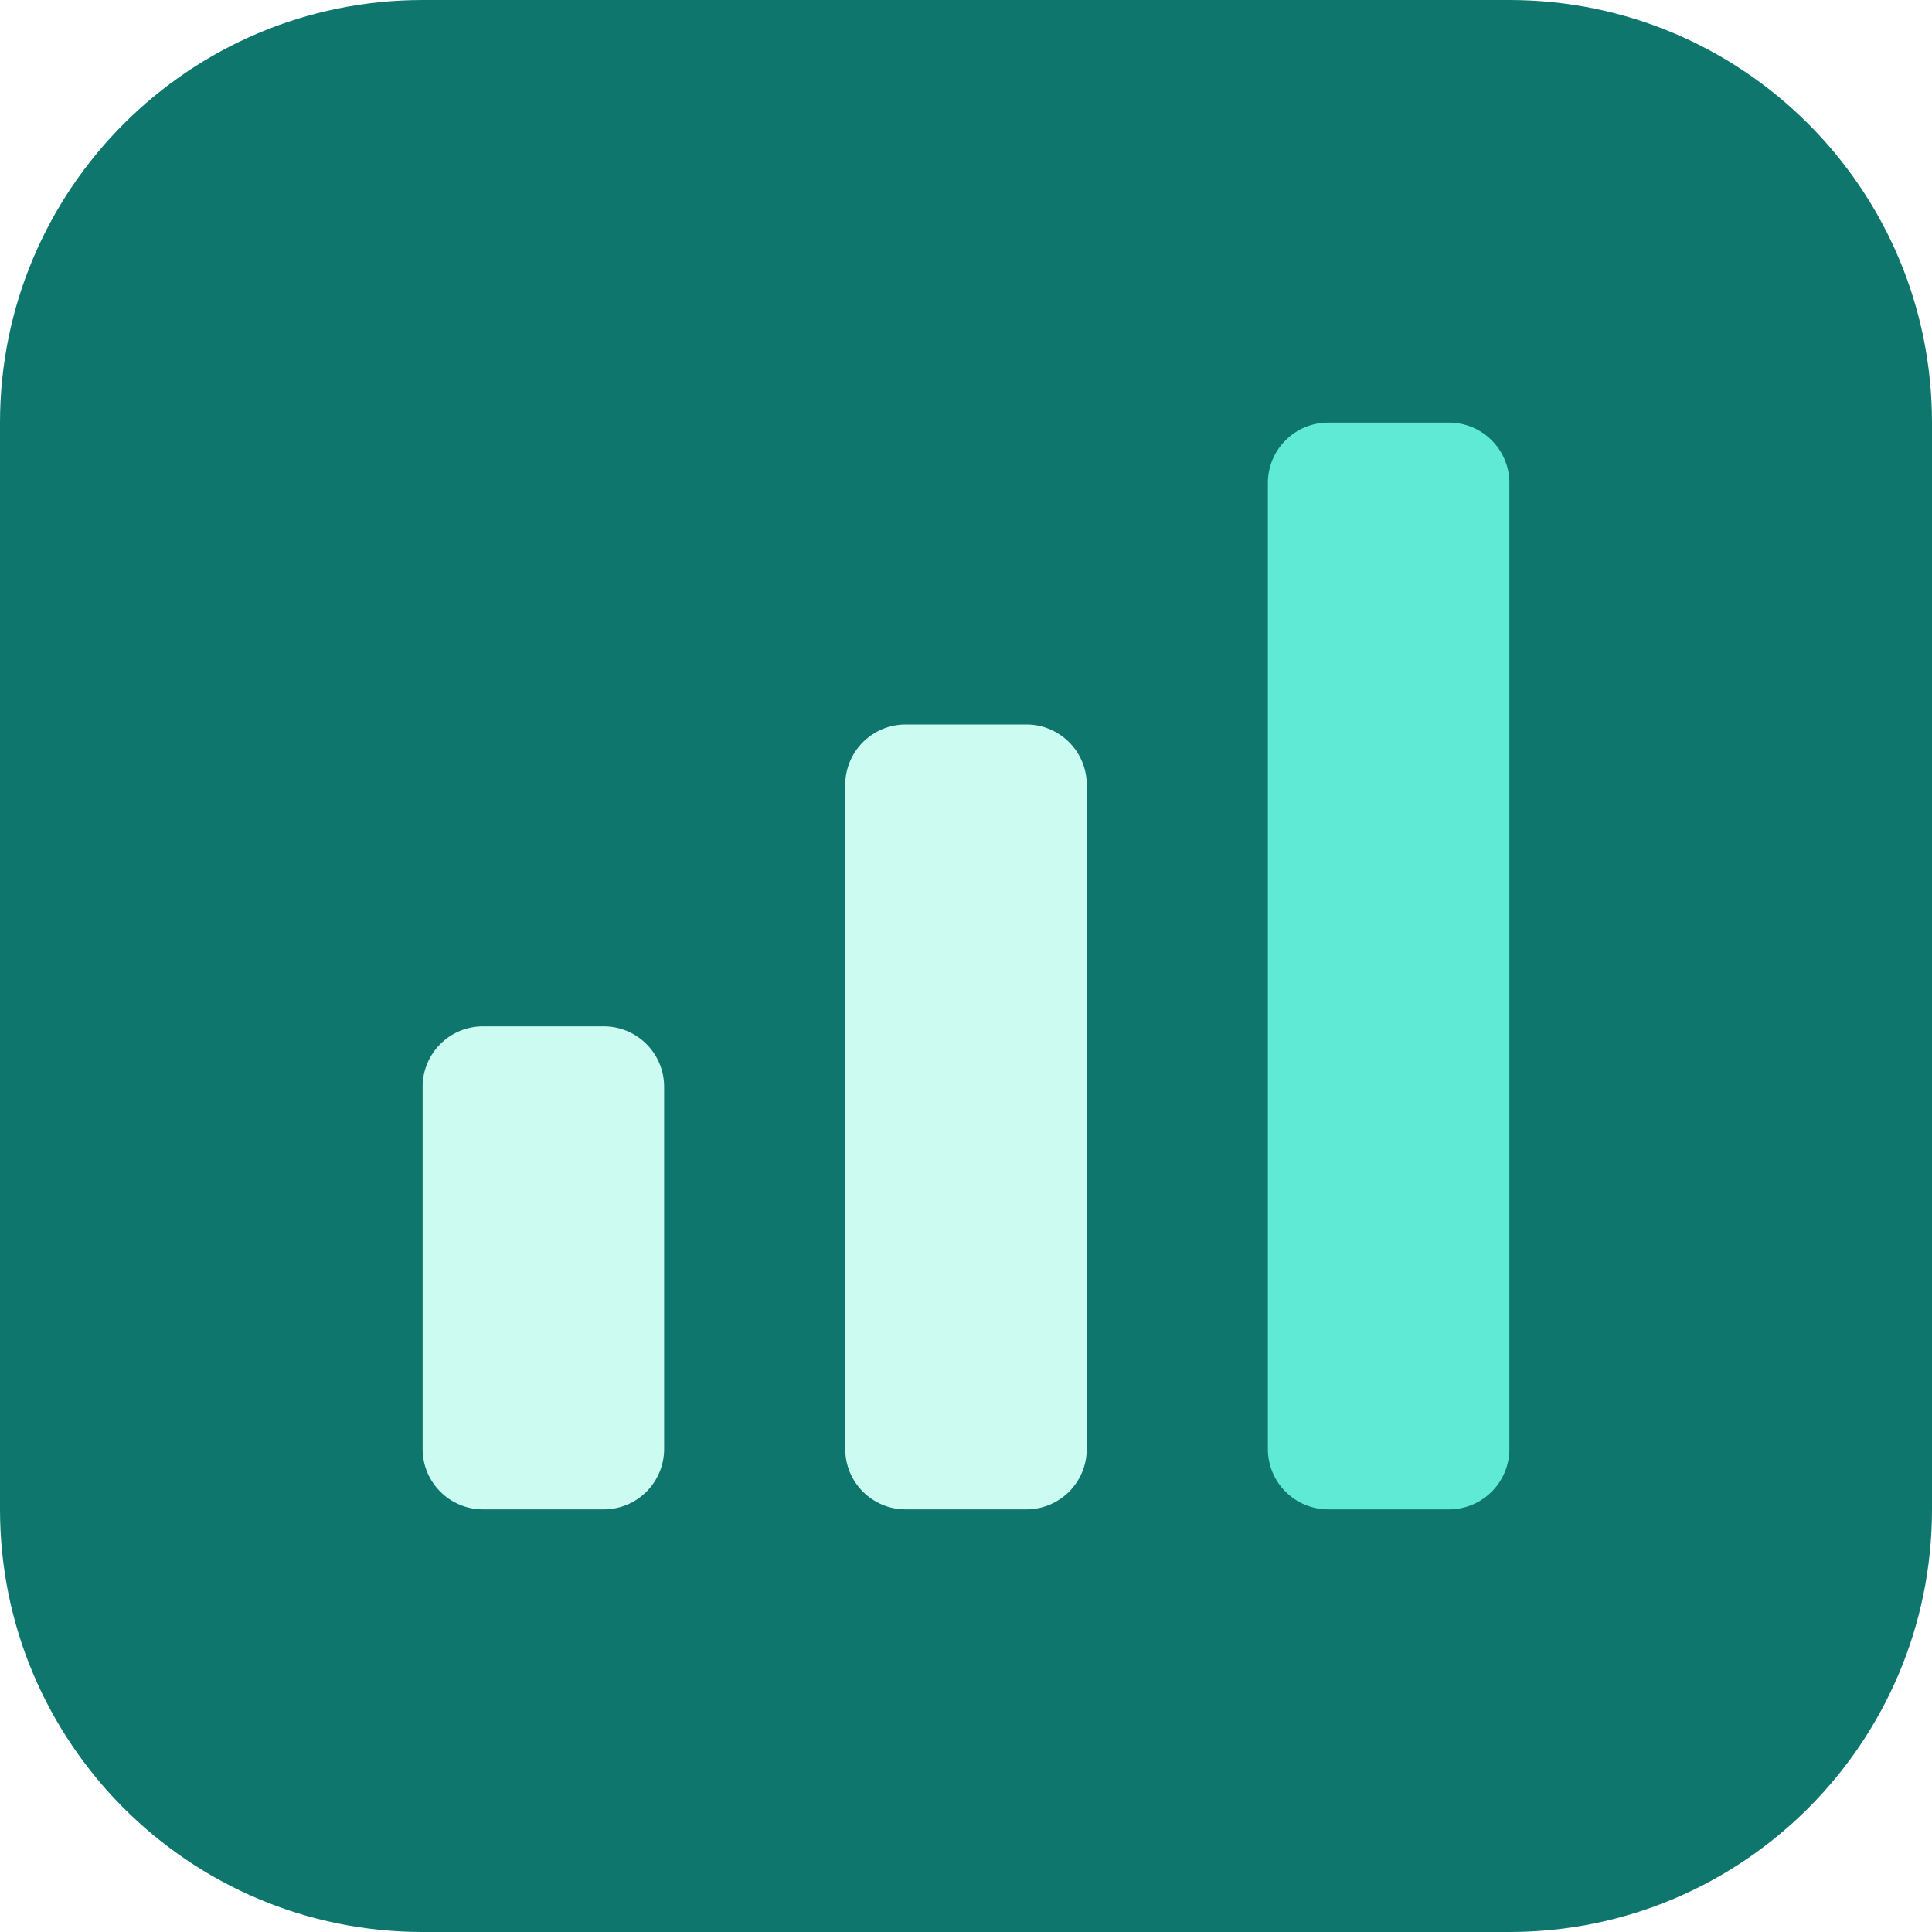
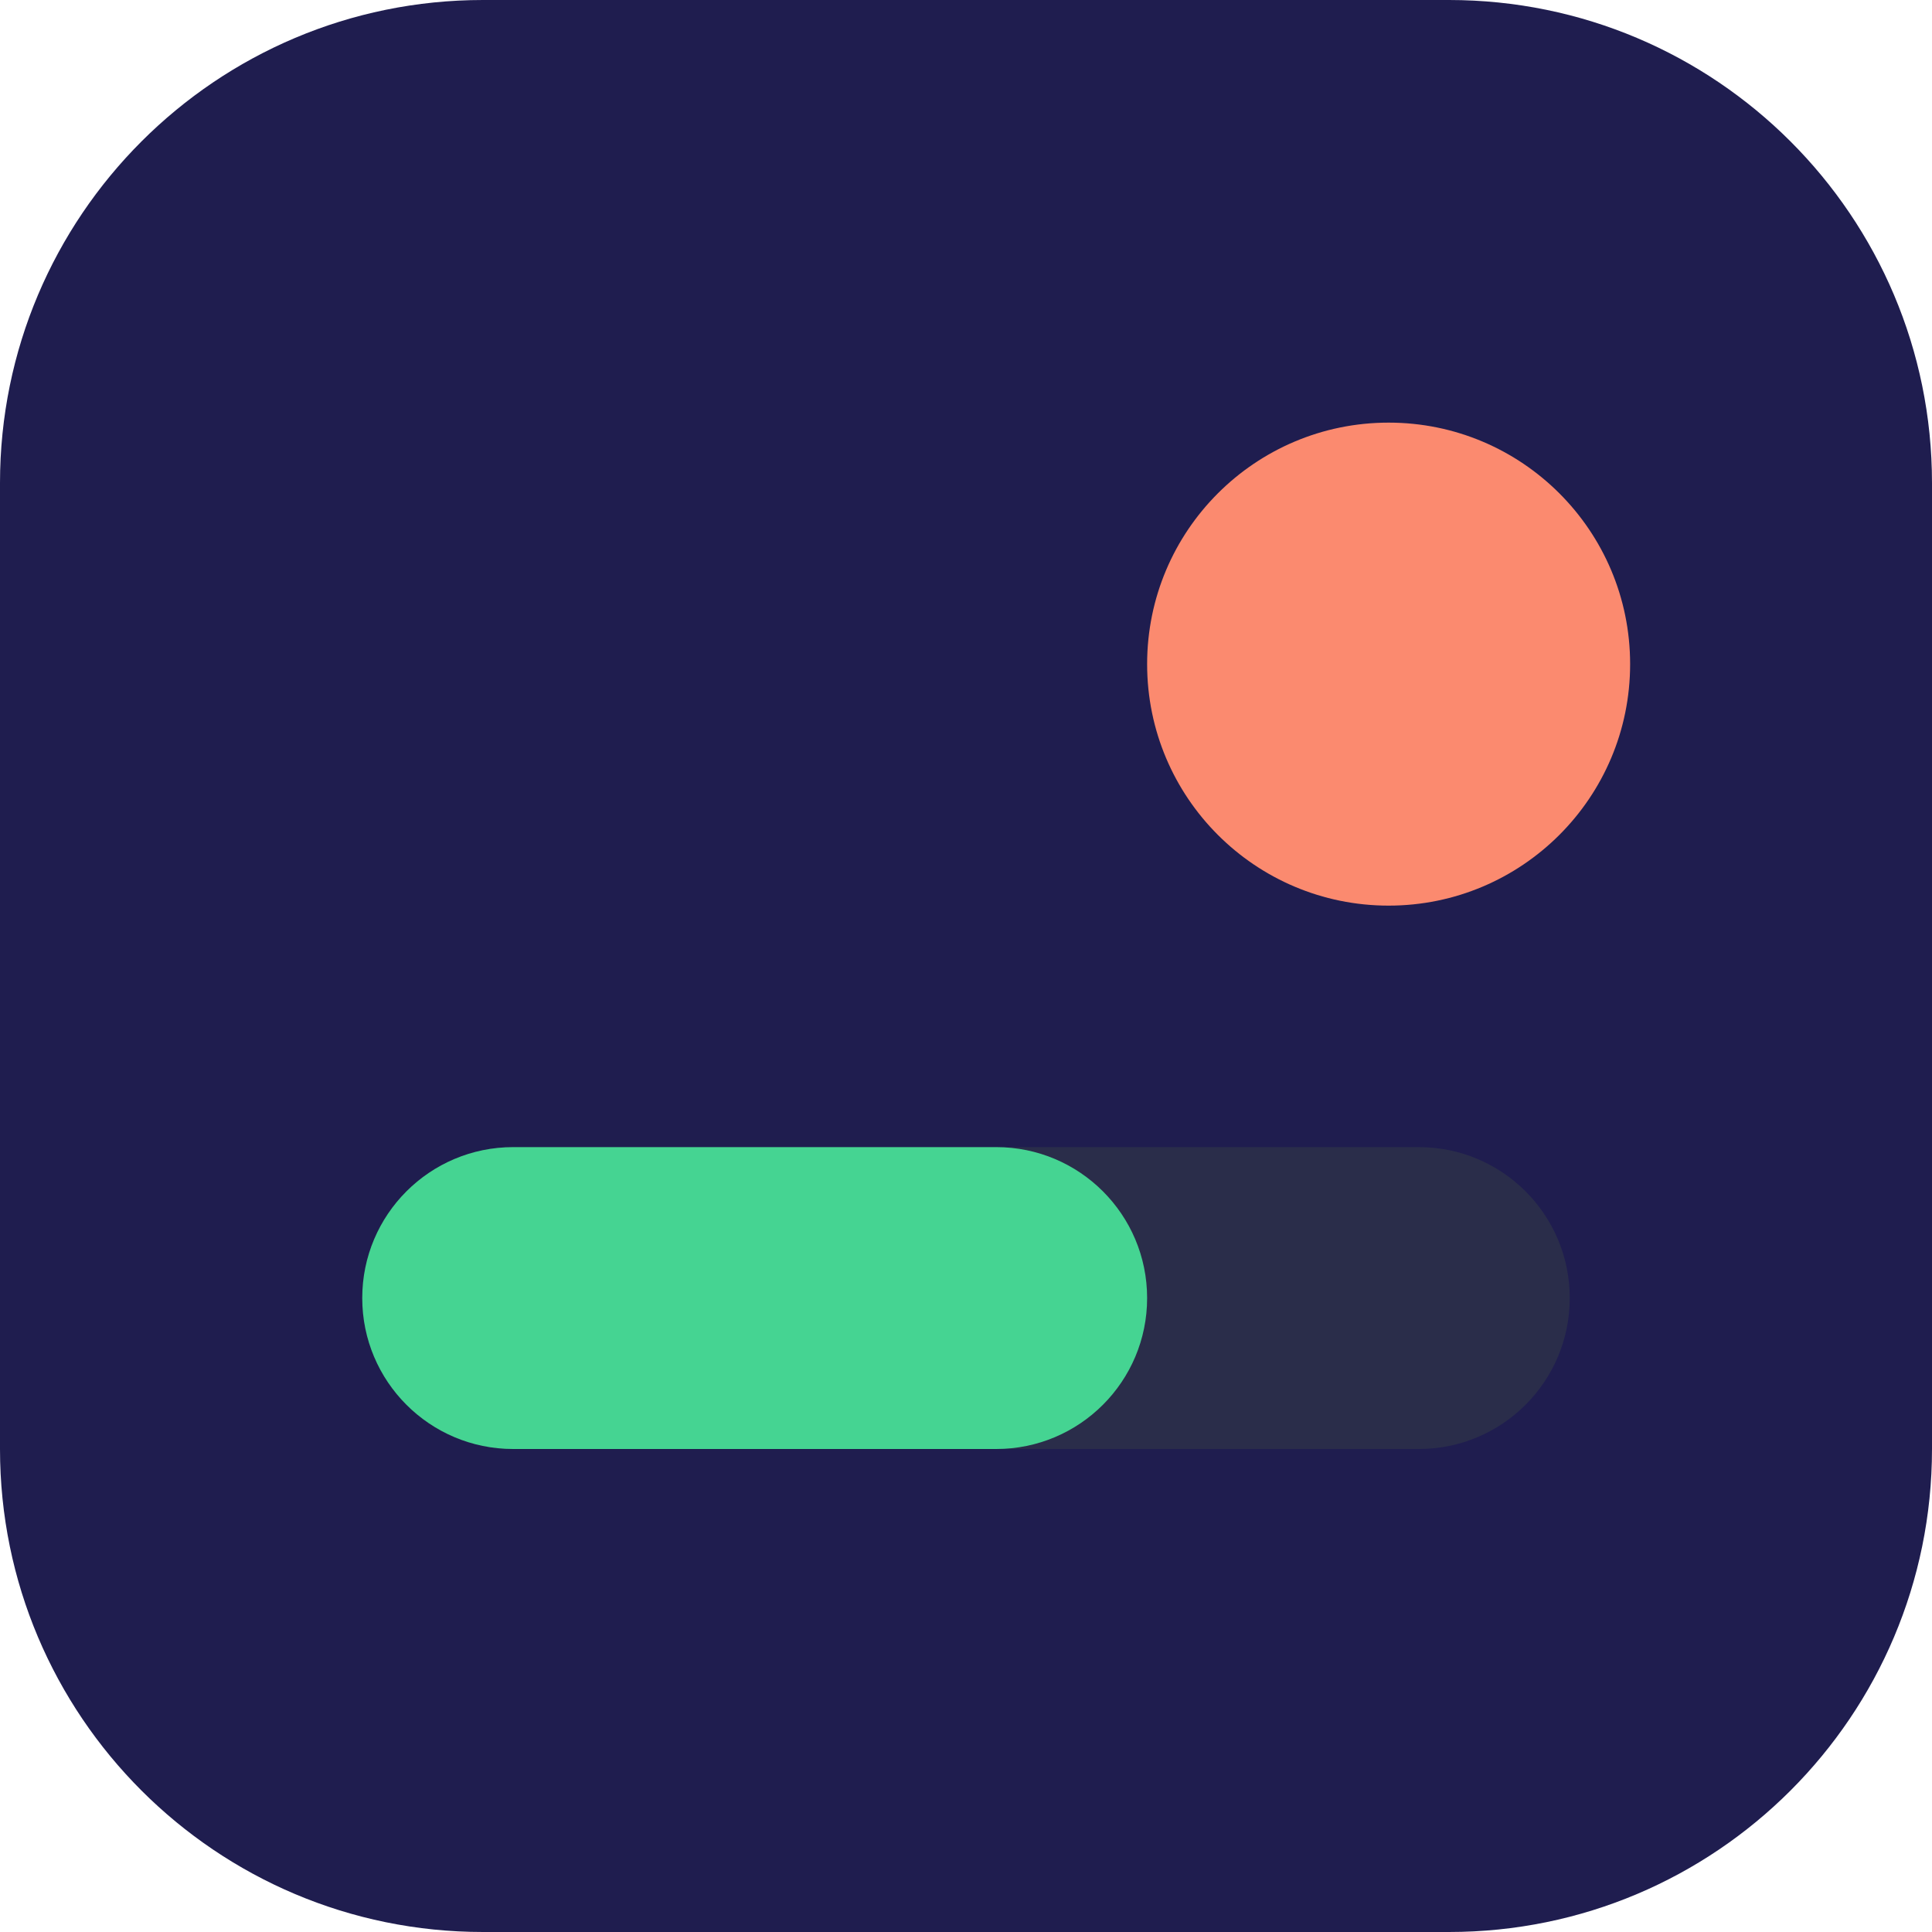
<svg xmlns="http://www.w3.org/2000/svg" viewBox="0 0 64 64">
-   <rect width="64" height="64" rx="14" fill="#0f766e" />
-   <rect x="14" y="34" width="8" height="16" rx="2" fill="#ccfbf1" />
-   <rect x="28" y="24" width="8" height="26" rx="2" fill="#ccfbf1" />
-   <rect x="42" y="14" width="8" height="36" rx="2" fill="#5eead4" />
+   <rect width="64" height="64" rx="16" fill="#1f1d4f" />
+   <rect x="12" y="38" width="40" height="10" rx="5" fill="#2a2d4a" />
+   <rect x="12" y="38" width="26" height="10" rx="5" fill="#45d492" />
+   <circle cx="46" cy="22" r="8" fill="#fb8a6f" />
</svg>
